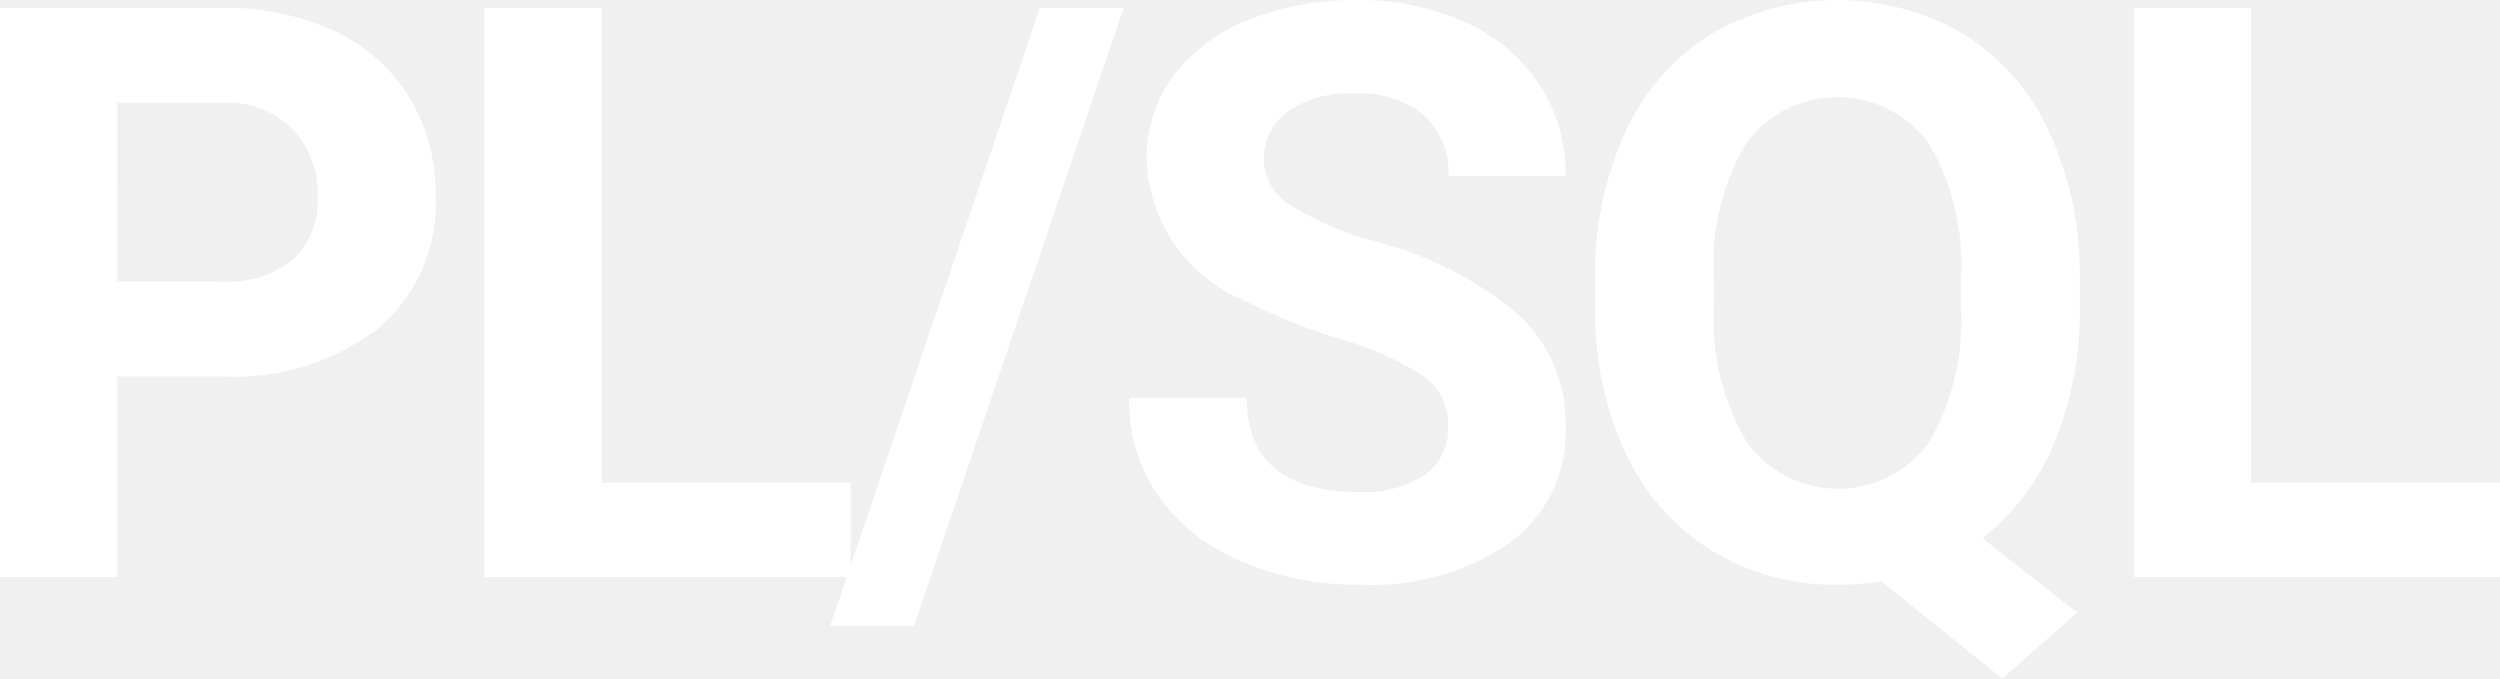
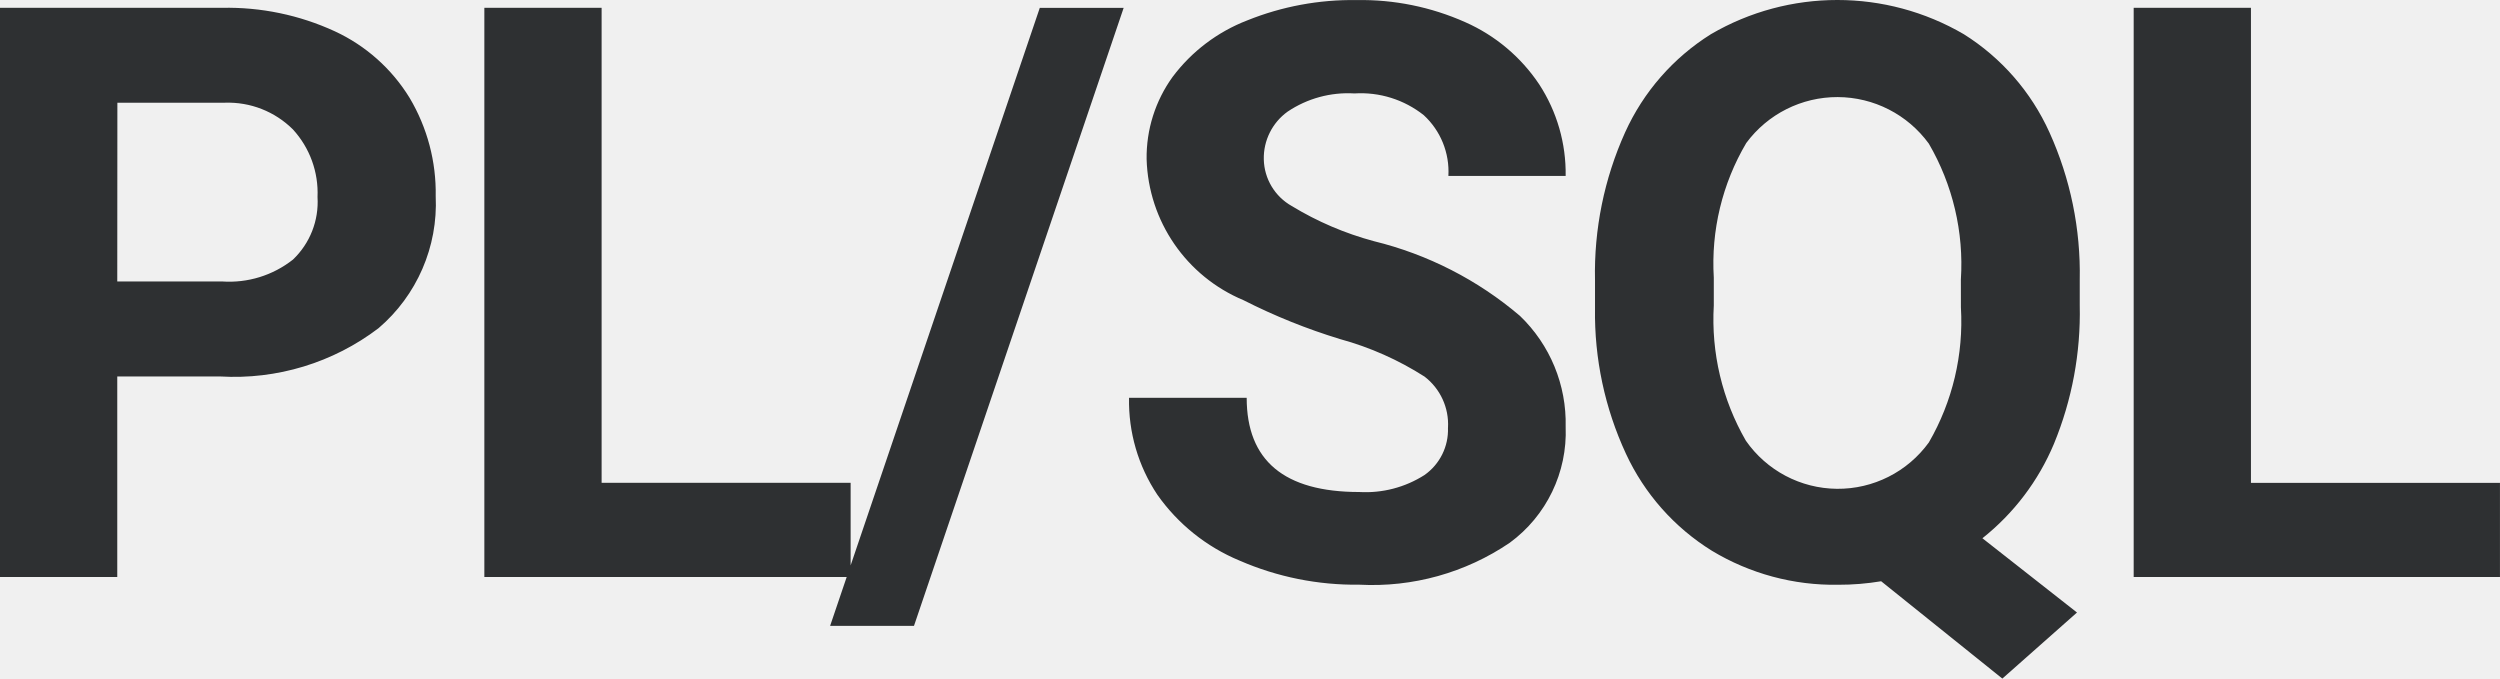
<svg xmlns="http://www.w3.org/2000/svg" viewBox="0 0 65.578 17.801">
-   <path data-name="Tracé 11976" d="M3.077 9.875v5.26H0V.205h5.824A6.738 6.738 0 0 1 8.782.82a4.534 4.534 0 0 1 1.964 1.748 4.875 4.875 0 0 1 .684 2.58 4.287 4.287 0 0 1-1.5 3.461 6.257 6.257 0 0 1-4.158 1.266zm0-2.492h2.748a2.7 2.7 0 0 0 1.861-.574 2.088 2.088 0 0 0 .644-1.641 2.463 2.463 0 0 0-.646-1.774 2.413 2.413 0 0 0-1.784-.7H3.08zm12.705 5.281h6.532v2.471h-9.608V.205h3.076zm8.194 3.753h-2.2l5.5-16.211h2.2zm14.008-5.2a1.579 1.579 0 0 0-.615-1.338 8.07 8.07 0 0 0-2.215-.984 15.7 15.7 0 0 1-2.533-1.02 4.138 4.138 0 0 1-2.543-3.7 3.605 3.605 0 0 1 .682-2.158A4.448 4.448 0 0 1 32.718.535a7.372 7.372 0 0 1 2.866-.533 6.71 6.71 0 0 1 2.851.579 4.539 4.539 0 0 1 1.943 1.634 4.28 4.28 0 0 1 .692 2.4h-3.076a2.013 2.013 0 0 0-.646-1.594 2.655 2.655 0 0 0-1.818-.57 2.837 2.837 0 0 0-1.753.477 1.5 1.5 0 0 0-.625 1.256 1.44 1.44 0 0 0 .733 1.22 8.283 8.283 0 0 0 2.158.923 9.326 9.326 0 0 1 3.827 1.958 3.9 3.9 0 0 1 1.2 2.912 3.593 3.593 0 0 1-1.466 3.04 6.419 6.419 0 0 1-3.948 1.1 7.623 7.623 0 0 1-3.138-.631 4.965 4.965 0 0 1-2.158-1.728 4.425 4.425 0 0 1-.743-2.543h3.086q0 2.471 2.953 2.471a2.873 2.873 0 0 0 1.712-.446 1.451 1.451 0 0 0 .615-1.242zm16.571-3.209a9 9 0 0 1-.677 3.635 6.24 6.24 0 0 1-1.876 2.476l2.481 1.948-1.958 1.733-3.179-2.553a6.728 6.728 0 0 1-1.128.092 6.211 6.211 0 0 1-3.312-.892 5.926 5.926 0 0 1-2.256-2.548 8.755 8.755 0 0 1-.81-3.809v-.738a8.965 8.965 0 0 1 .79-3.881A5.917 5.917 0 0 1 44.88.897a6.581 6.581 0 0 1 6.634 0 5.917 5.917 0 0 1 2.246 2.574 8.94 8.94 0 0 1 .795 3.871zm-3.118-.673a6.283 6.283 0 0 0-.841-3.568 2.97 2.97 0 0 0-4.789-.015 6.211 6.211 0 0 0-.851 3.532v.728a6.361 6.361 0 0 0 .841 3.548 2.944 2.944 0 0 0 4.8.046 6.324 6.324 0 0 0 .841-3.543zm7.609 5.332h6.532v2.468H55.97V.205h3.076z" fill="#fff" />
+   <path data-name="Tracé 11994" d="M3.076 9.875v5.26H-.001V.205h5.824A6.738 6.738 0 0 1 8.781.82a4.534 4.534 0 0 1 1.964 1.748 4.875 4.875 0 0 1 .684 2.58 4.287 4.287 0 0 1-1.5 3.461 6.257 6.257 0 0 1-4.158 1.266zm0-2.492h2.748a2.7 2.7 0 0 0 1.861-.574 2.088 2.088 0 0 0 .644-1.641 2.463 2.463 0 0 0-.646-1.774 2.413 2.413 0 0 0-1.784-.7h-2.82zm12.705 5.281h6.532v2.471h-9.608V.205h3.076zm8.194 3.753h-2.2l5.5-16.211h2.2zm14.008-5.2a1.579 1.579 0 0 0-.615-1.338 8.07 8.07 0 0 0-2.215-.984 15.7 15.7 0 0 1-2.533-1.02 4.138 4.138 0 0 1-2.543-3.7 3.605 3.605 0 0 1 .682-2.158A4.448 4.448 0 0 1 32.717.535a7.372 7.372 0 0 1 2.866-.533 6.71 6.71 0 0 1 2.851.579 4.539 4.539 0 0 1 1.943 1.634 4.28 4.28 0 0 1 .692 2.4h-3.076a2.013 2.013 0 0 0-.646-1.594 2.655 2.655 0 0 0-1.818-.57 2.837 2.837 0 0 0-1.753.477 1.5 1.5 0 0 0-.625 1.256 1.44 1.44 0 0 0 .733 1.22 8.283 8.283 0 0 0 2.158.923 9.326 9.326 0 0 1 3.827 1.958 3.9 3.9 0 0 1 1.2 2.912 3.593 3.593 0 0 1-1.466 3.04 6.419 6.419 0 0 1-3.948 1.1 7.623 7.623 0 0 1-3.138-.631 4.965 4.965 0 0 1-2.158-1.728 4.425 4.425 0 0 1-.743-2.543h3.086q0 2.471 2.953 2.471a2.873 2.873 0 0 0 1.712-.446 1.451 1.451 0 0 0 .615-1.242zm16.571-3.209a9 9 0 0 1-.677 3.635 6.24 6.24 0 0 1-1.876 2.476l2.481 1.948-1.958 1.733-3.179-2.553a6.728 6.728 0 0 1-1.128.092 6.211 6.211 0 0 1-3.312-.892 5.926 5.926 0 0 1-2.256-2.548 8.755 8.755 0 0 1-.81-3.809v-.738a8.965 8.965 0 0 1 .79-3.881 5.917 5.917 0 0 1 2.25-2.574 6.581 6.581 0 0 1 6.634 0 5.917 5.917 0 0 1 2.246 2.574 8.94 8.94 0 0 1 .795 3.871zm-3.118-.673a6.283 6.283 0 0 0-.841-3.568 2.97 2.97 0 0 0-4.789-.015 6.211 6.211 0 0 0-.851 3.532v.728a6.361 6.361 0 0 0 .841 3.548 2.944 2.944 0 0 0 4.8.046 6.324 6.324 0 0 0 .841-3.543zm7.609 5.332h6.532v2.468h-9.608V.205h3.076z" fill="#2e3032" />
</svg>
